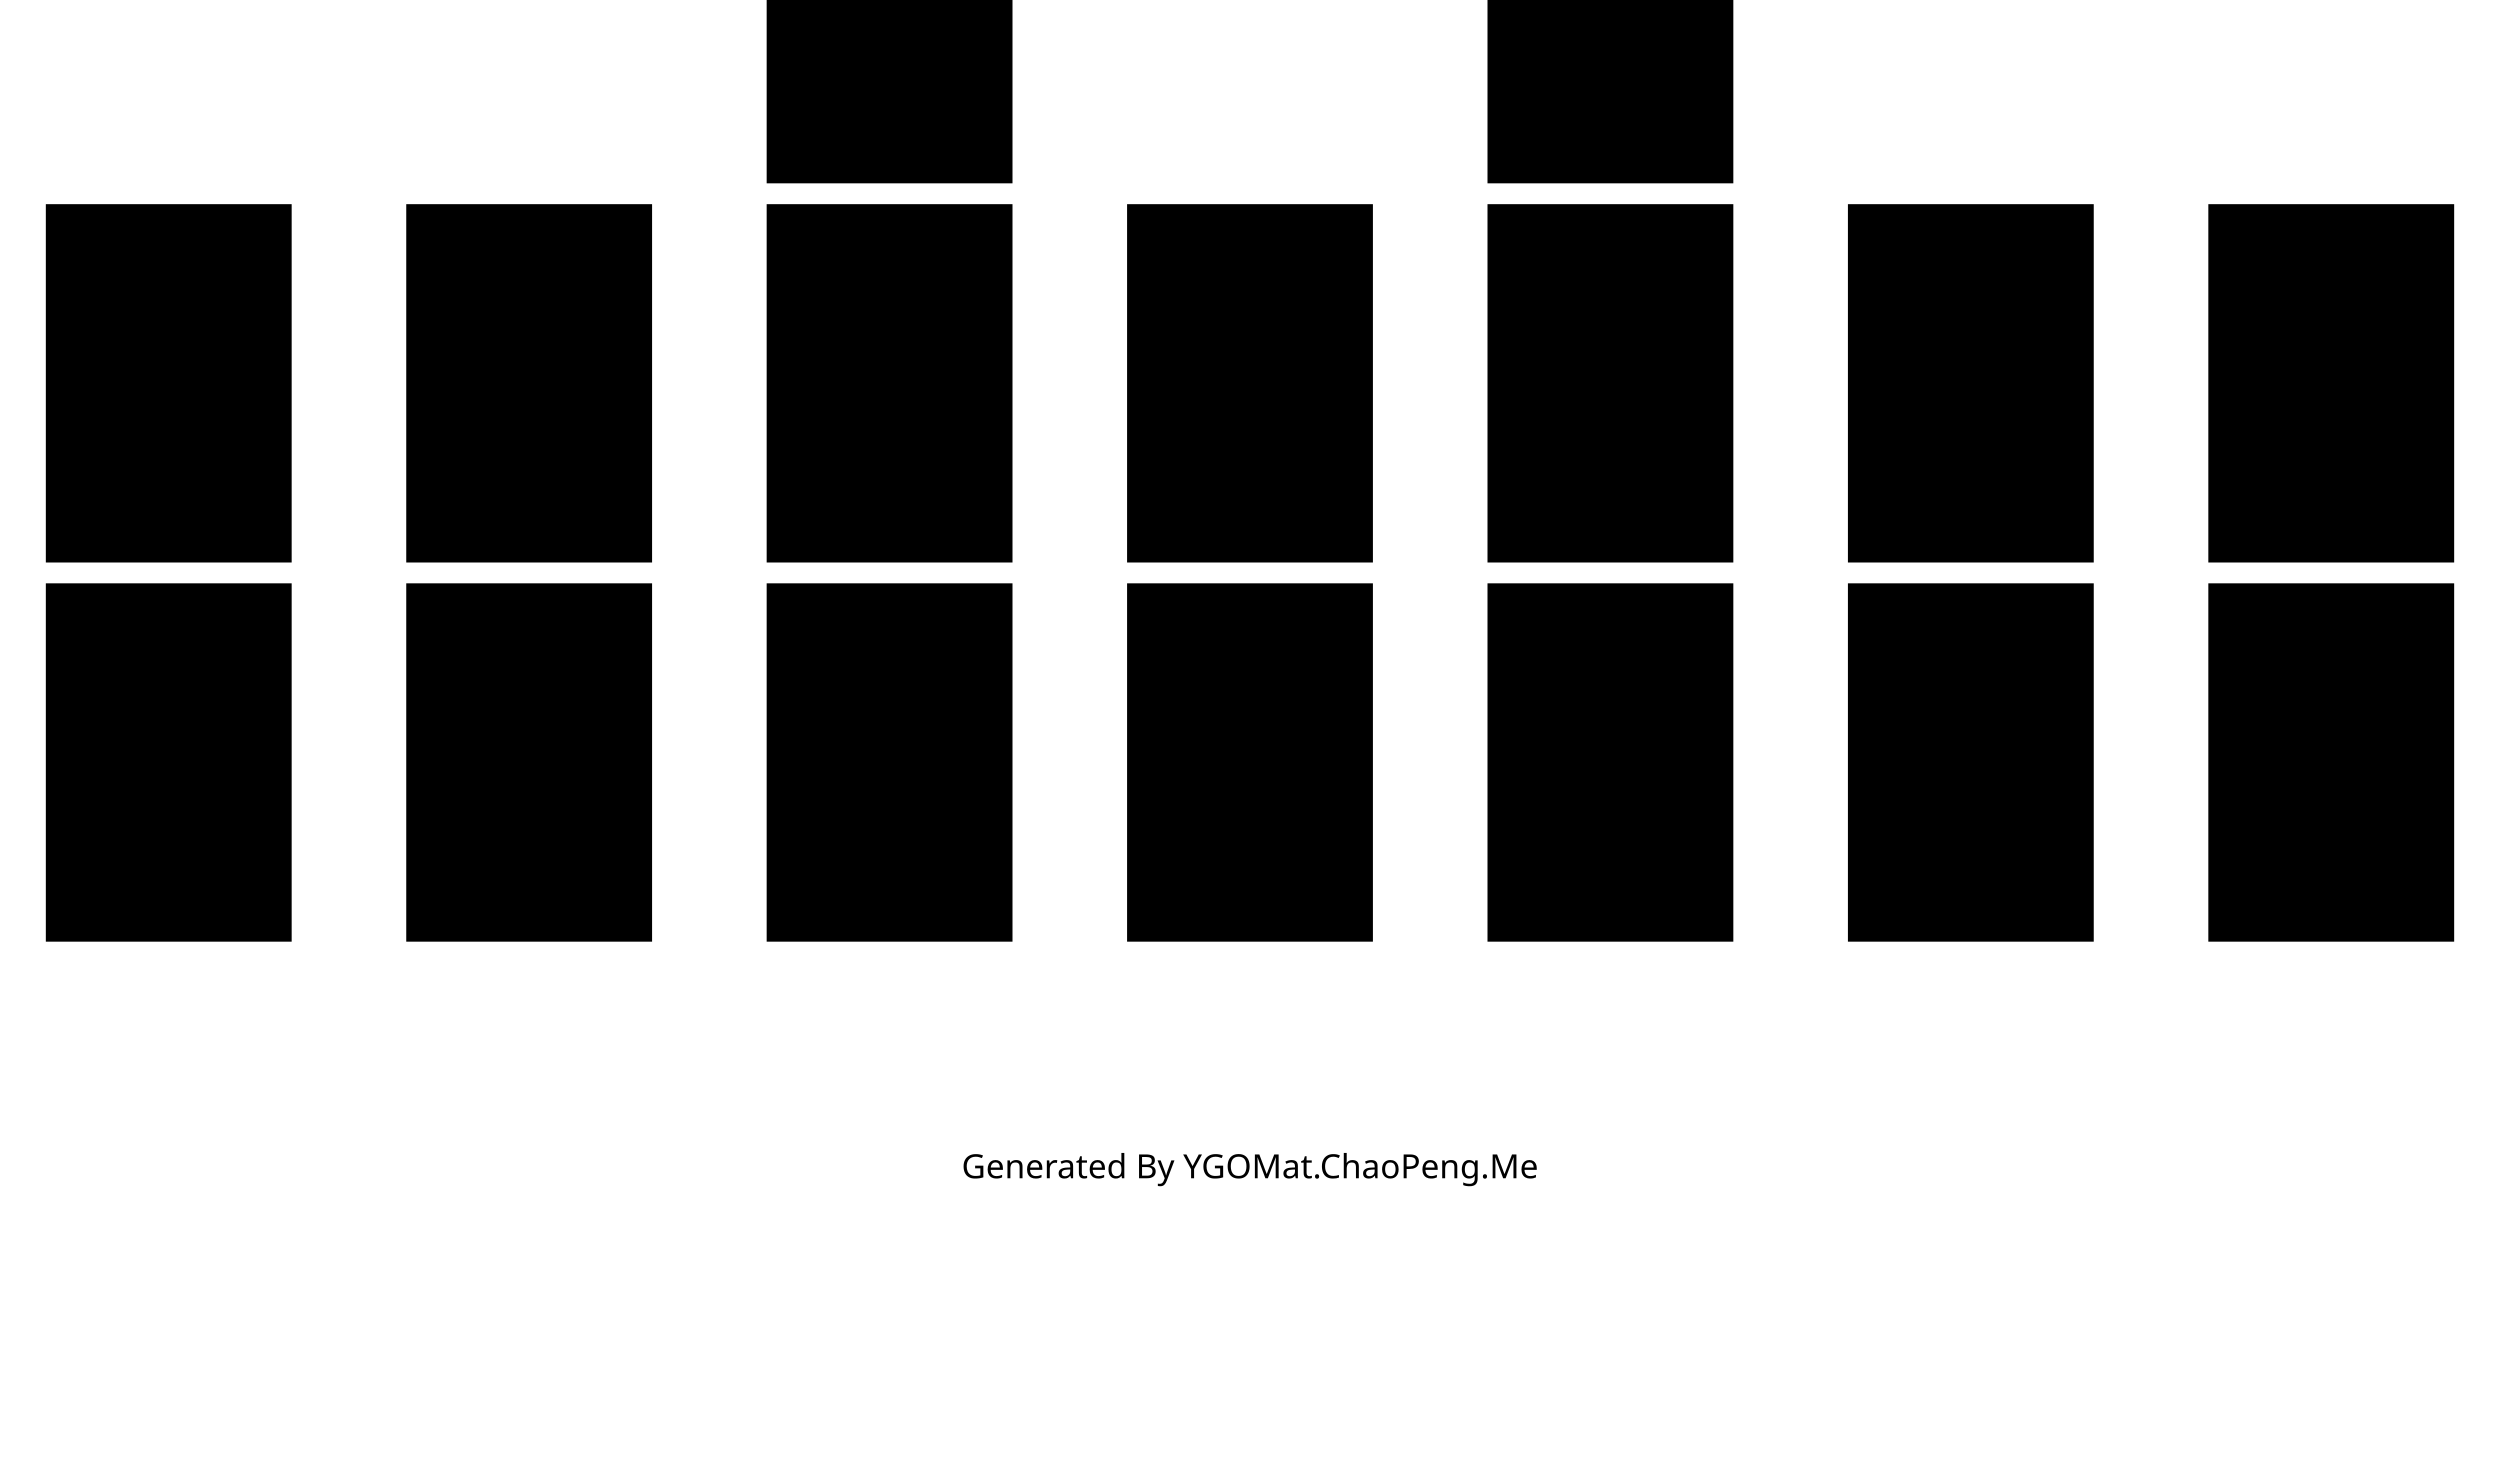
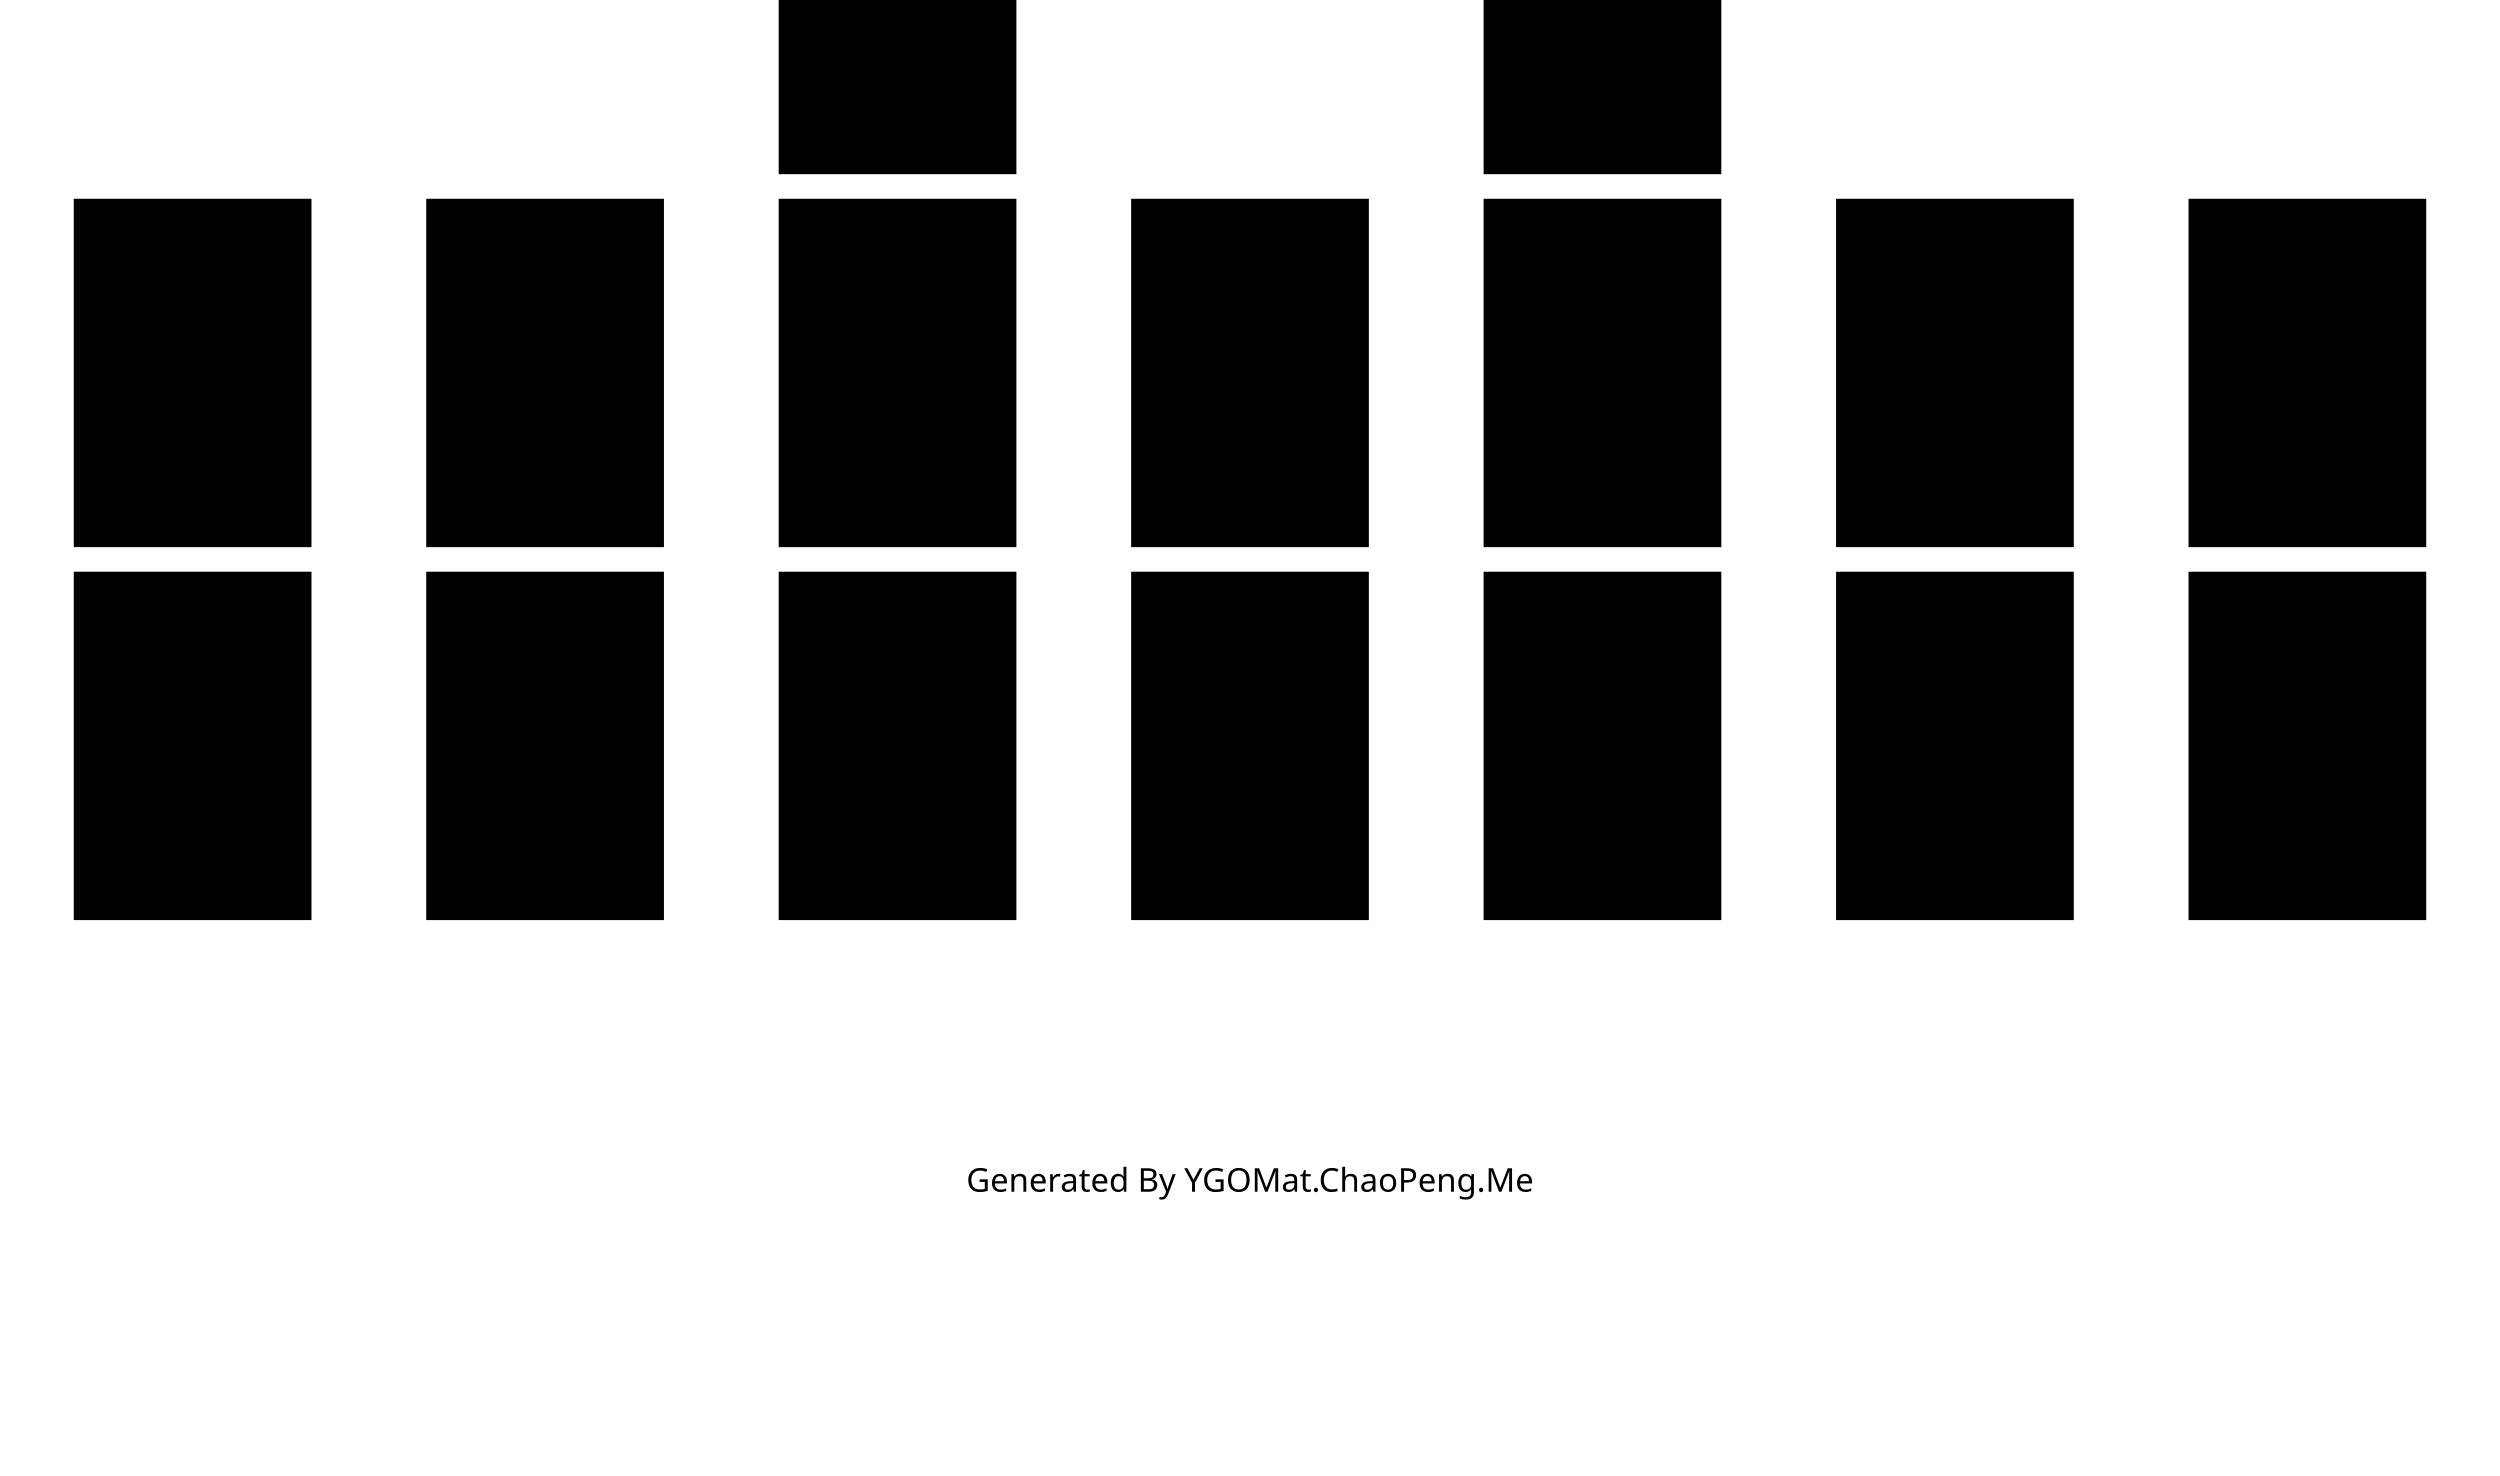
- <svg xmlns="http://www.w3.org/2000/svg" id="mat" width="7200" height="4200">
-   <rect id="ex1" width="708" height="1032" x="2208" y="-504" class="slot" fill="black" />
-   <rect id="ex2" width="708" height="1032" x="4284" y="-504" class="slot" fill="black" />
-   <rect id="field" width="708" height="1032" x="132" y="588" class="slot" fill="black" />
-   <rect id="m1" width="708" height="1032" x="1170" y="588" class="slot" fill="black" />
-   <rect id="m2" width="708" height="1032" x="2208" y="588" class="slot" fill="black" />
-   <rect id="m3" width="708" height="1032" x="3246" y="588" class="slot" fill="black" />
-   <rect id="m4" width="708" height="1032" x="4284" y="588" class="slot" fill="black" />
-   <rect id="m5" width="708" height="1032" x="5322" y="588" class="slot" fill="black" />
-   <rect id="gy" width="708" height="1032" x="6360" y="588" class="slot" fill="black" />
-   <rect id="exdeck" width="708" height="1032" x="132" y="1680" class="slot" fill="black" />
-   <rect id="s1" width="708" height="1032" x="1170" y="1680" class="slot" fill="black" />
-   <rect id="s2" width="708" height="1032" x="2208" y="1680" class="slot" fill="black" />
-   <rect id="s3" width="708" height="1032" x="3246" y="1680" class="slot" fill="black" />
-   <rect id="s4" width="708" height="1032" x="4284" y="1680" class="slot" fill="black" />
-   <rect id="s5" width="708" height="1032" x="5322" y="1680" class="slot" fill="black" />
-   <rect id="deck" width="708" height="1032" x="6360" y="1680" class="slot" fill="black" />
+ <svg xmlns="http://www.w3.org/2000/svg" id="mat" width="7320" height="4320">
+   <rect id="ex1" width="696" height="1020" x="2280" y="-510" class="slot" fill="black" />
+   <rect id="ex2" width="696" height="1020" x="4344" y="-510" class="slot" fill="black" />
+   <rect id="field" width="696" height="1020" x="216" y="582" class="slot" fill="black" />
+   <rect id="m1" width="696" height="1020" x="1248" y="582" class="slot" fill="black" />
+   <rect id="m2" width="696" height="1020" x="2280" y="582" class="slot" fill="black" />
+   <rect id="m3" width="696" height="1020" x="3312" y="582" class="slot" fill="black" />
+   <rect id="m4" width="696" height="1020" x="4344" y="582" class="slot" fill="black" />
+   <rect id="m5" width="696" height="1020" x="5376" y="582" class="slot" fill="black" />
+   <rect id="gy" width="696" height="1020" x="6408" y="582" class="slot" fill="black" />
+   <rect id="exdeck" width="696" height="1020" x="216" y="1674" class="slot" fill="black" />
+   <rect id="s1" width="696" height="1020" x="1248" y="1674" class="slot" fill="black" />
+   <rect id="s2" width="696" height="1020" x="2280" y="1674" class="slot" fill="black" />
+   <rect id="s3" width="696" height="1020" x="3312" y="1674" class="slot" fill="black" />
+   <rect id="s4" width="696" height="1020" x="4344" y="1674" class="slot" fill="black" />
+   <rect id="s5" width="696" height="1020" x="5376" y="1674" class="slot" fill="black" />
+   <rect id="deck" width="696" height="1020" x="6408" y="1674" class="slot" fill="black" />
  <text x="50%" y="80%" font-size="8em" font-family="sans-serif" dominant-baseline="middle" text-anchor="middle" paint-order="stroke" id="text">Generated By YGOMat.ChaoPeng.Me</text>
</svg>
